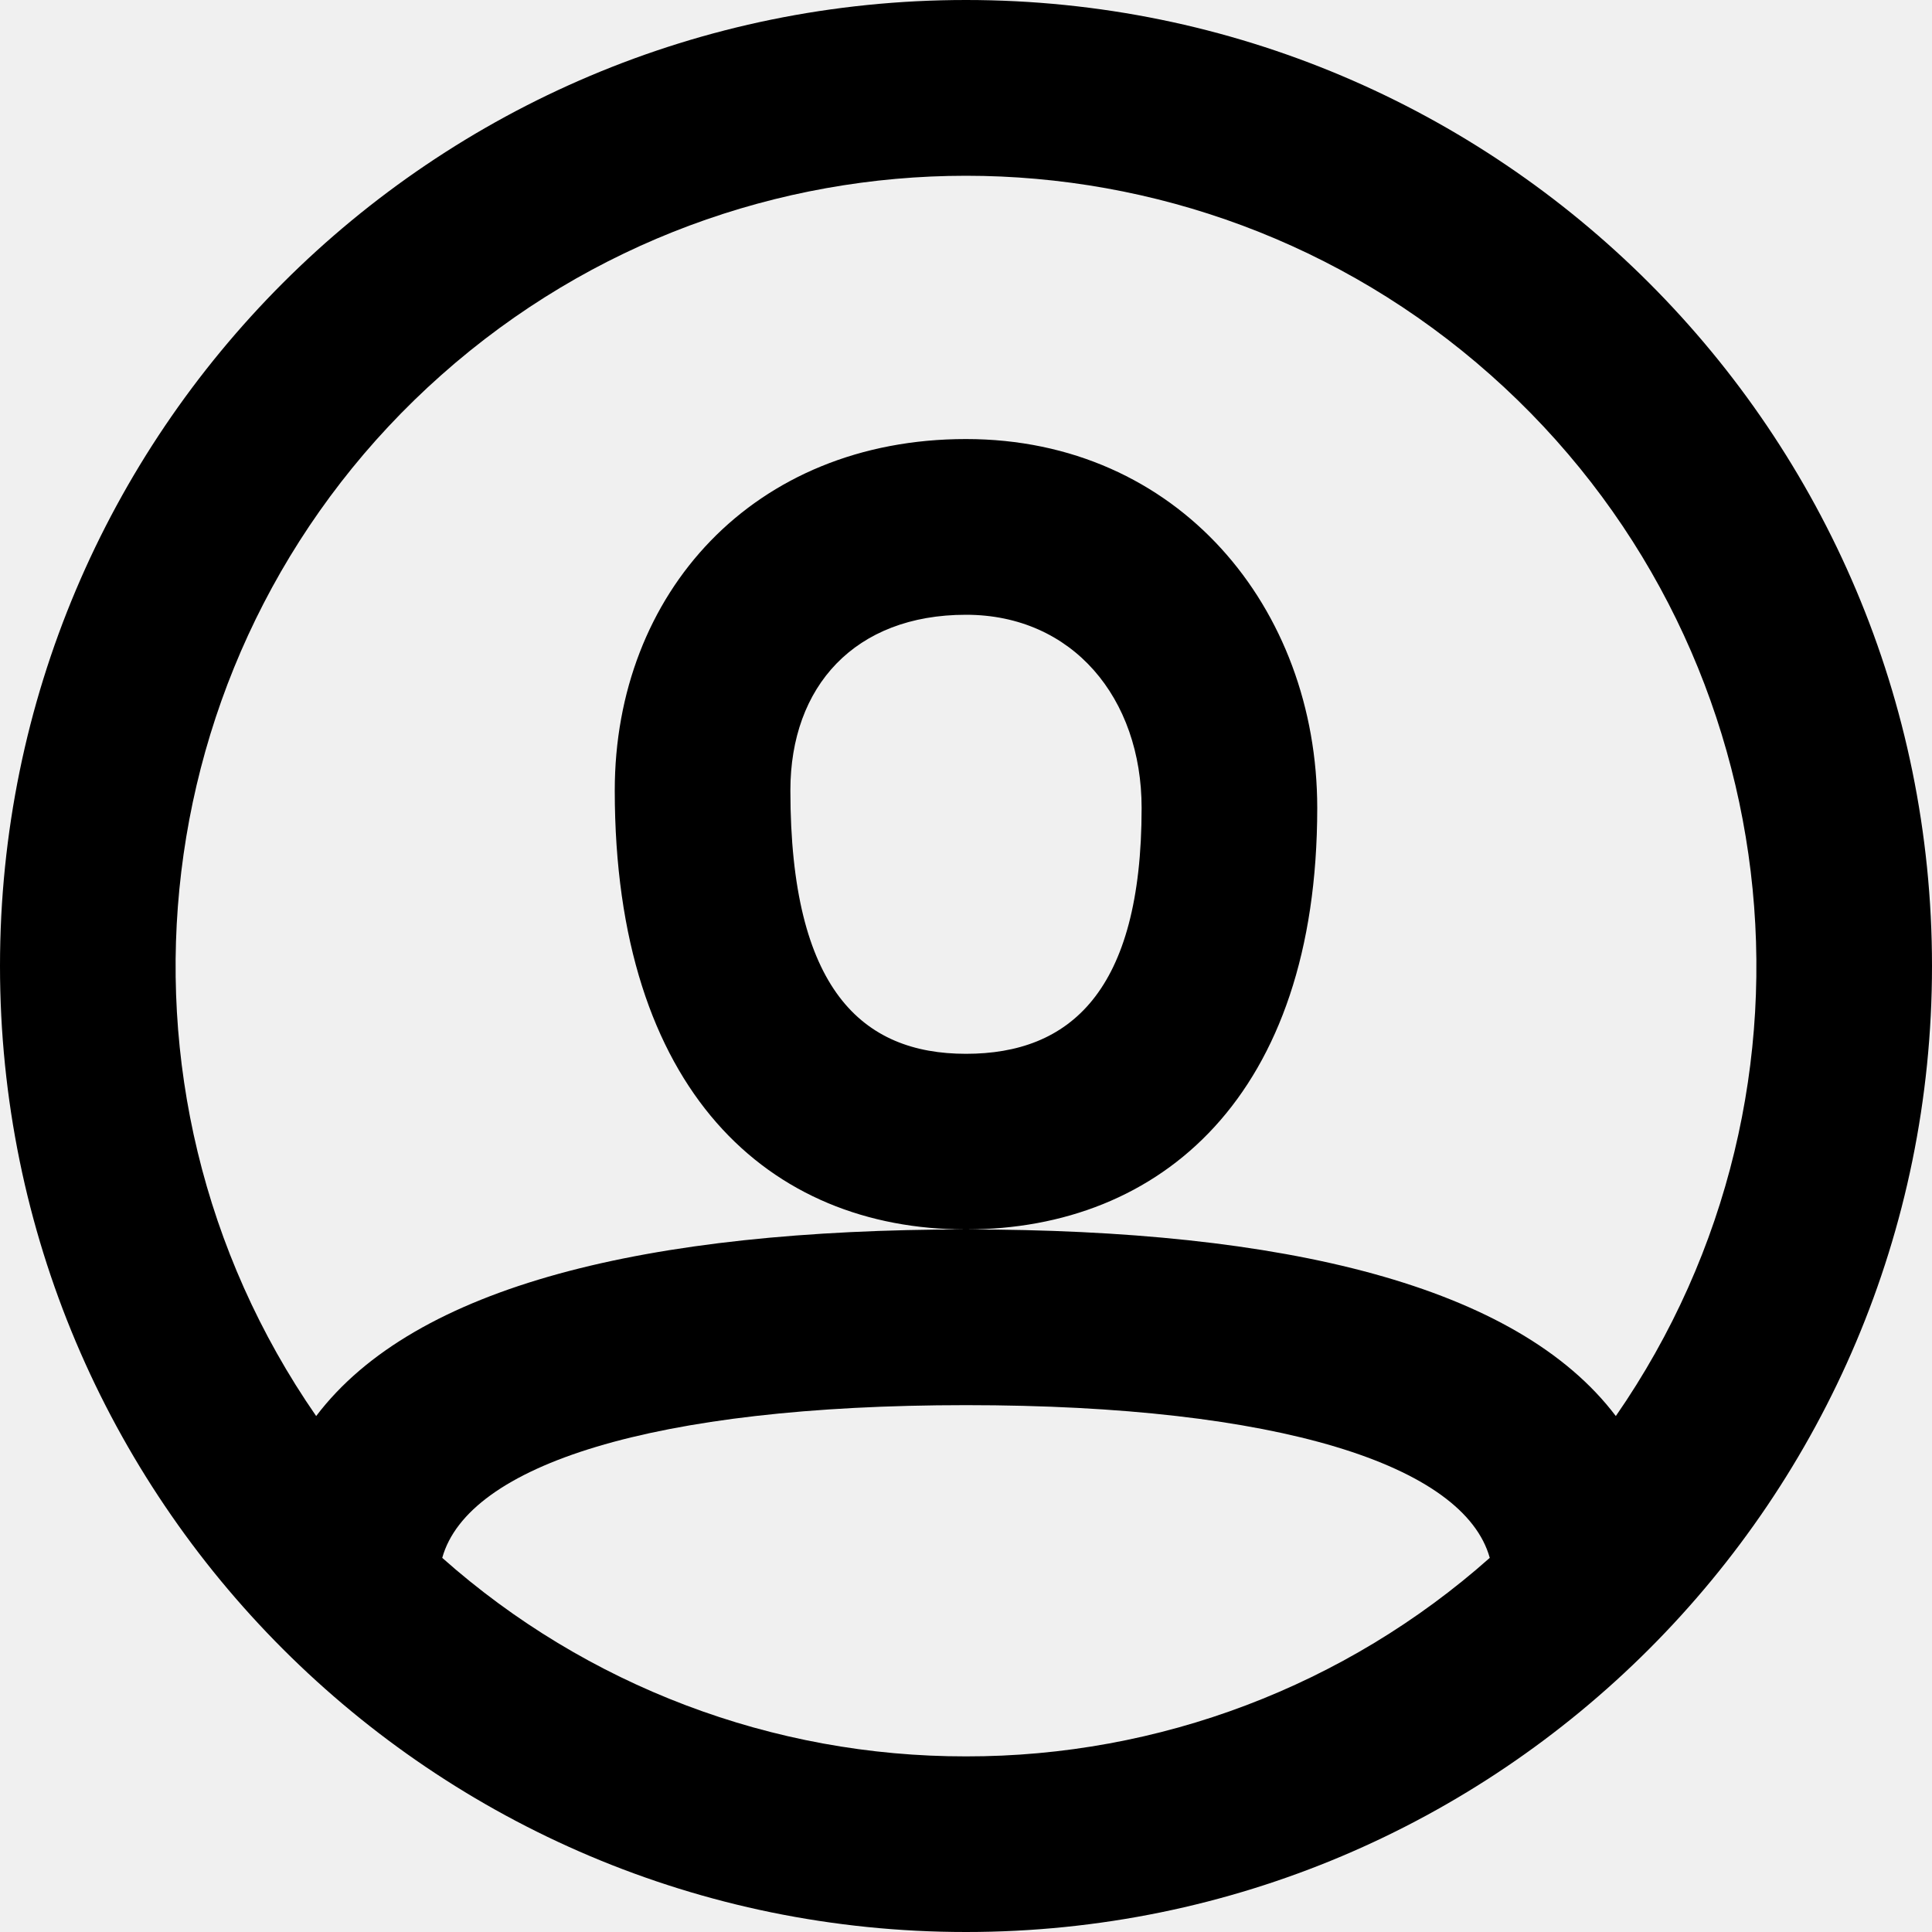
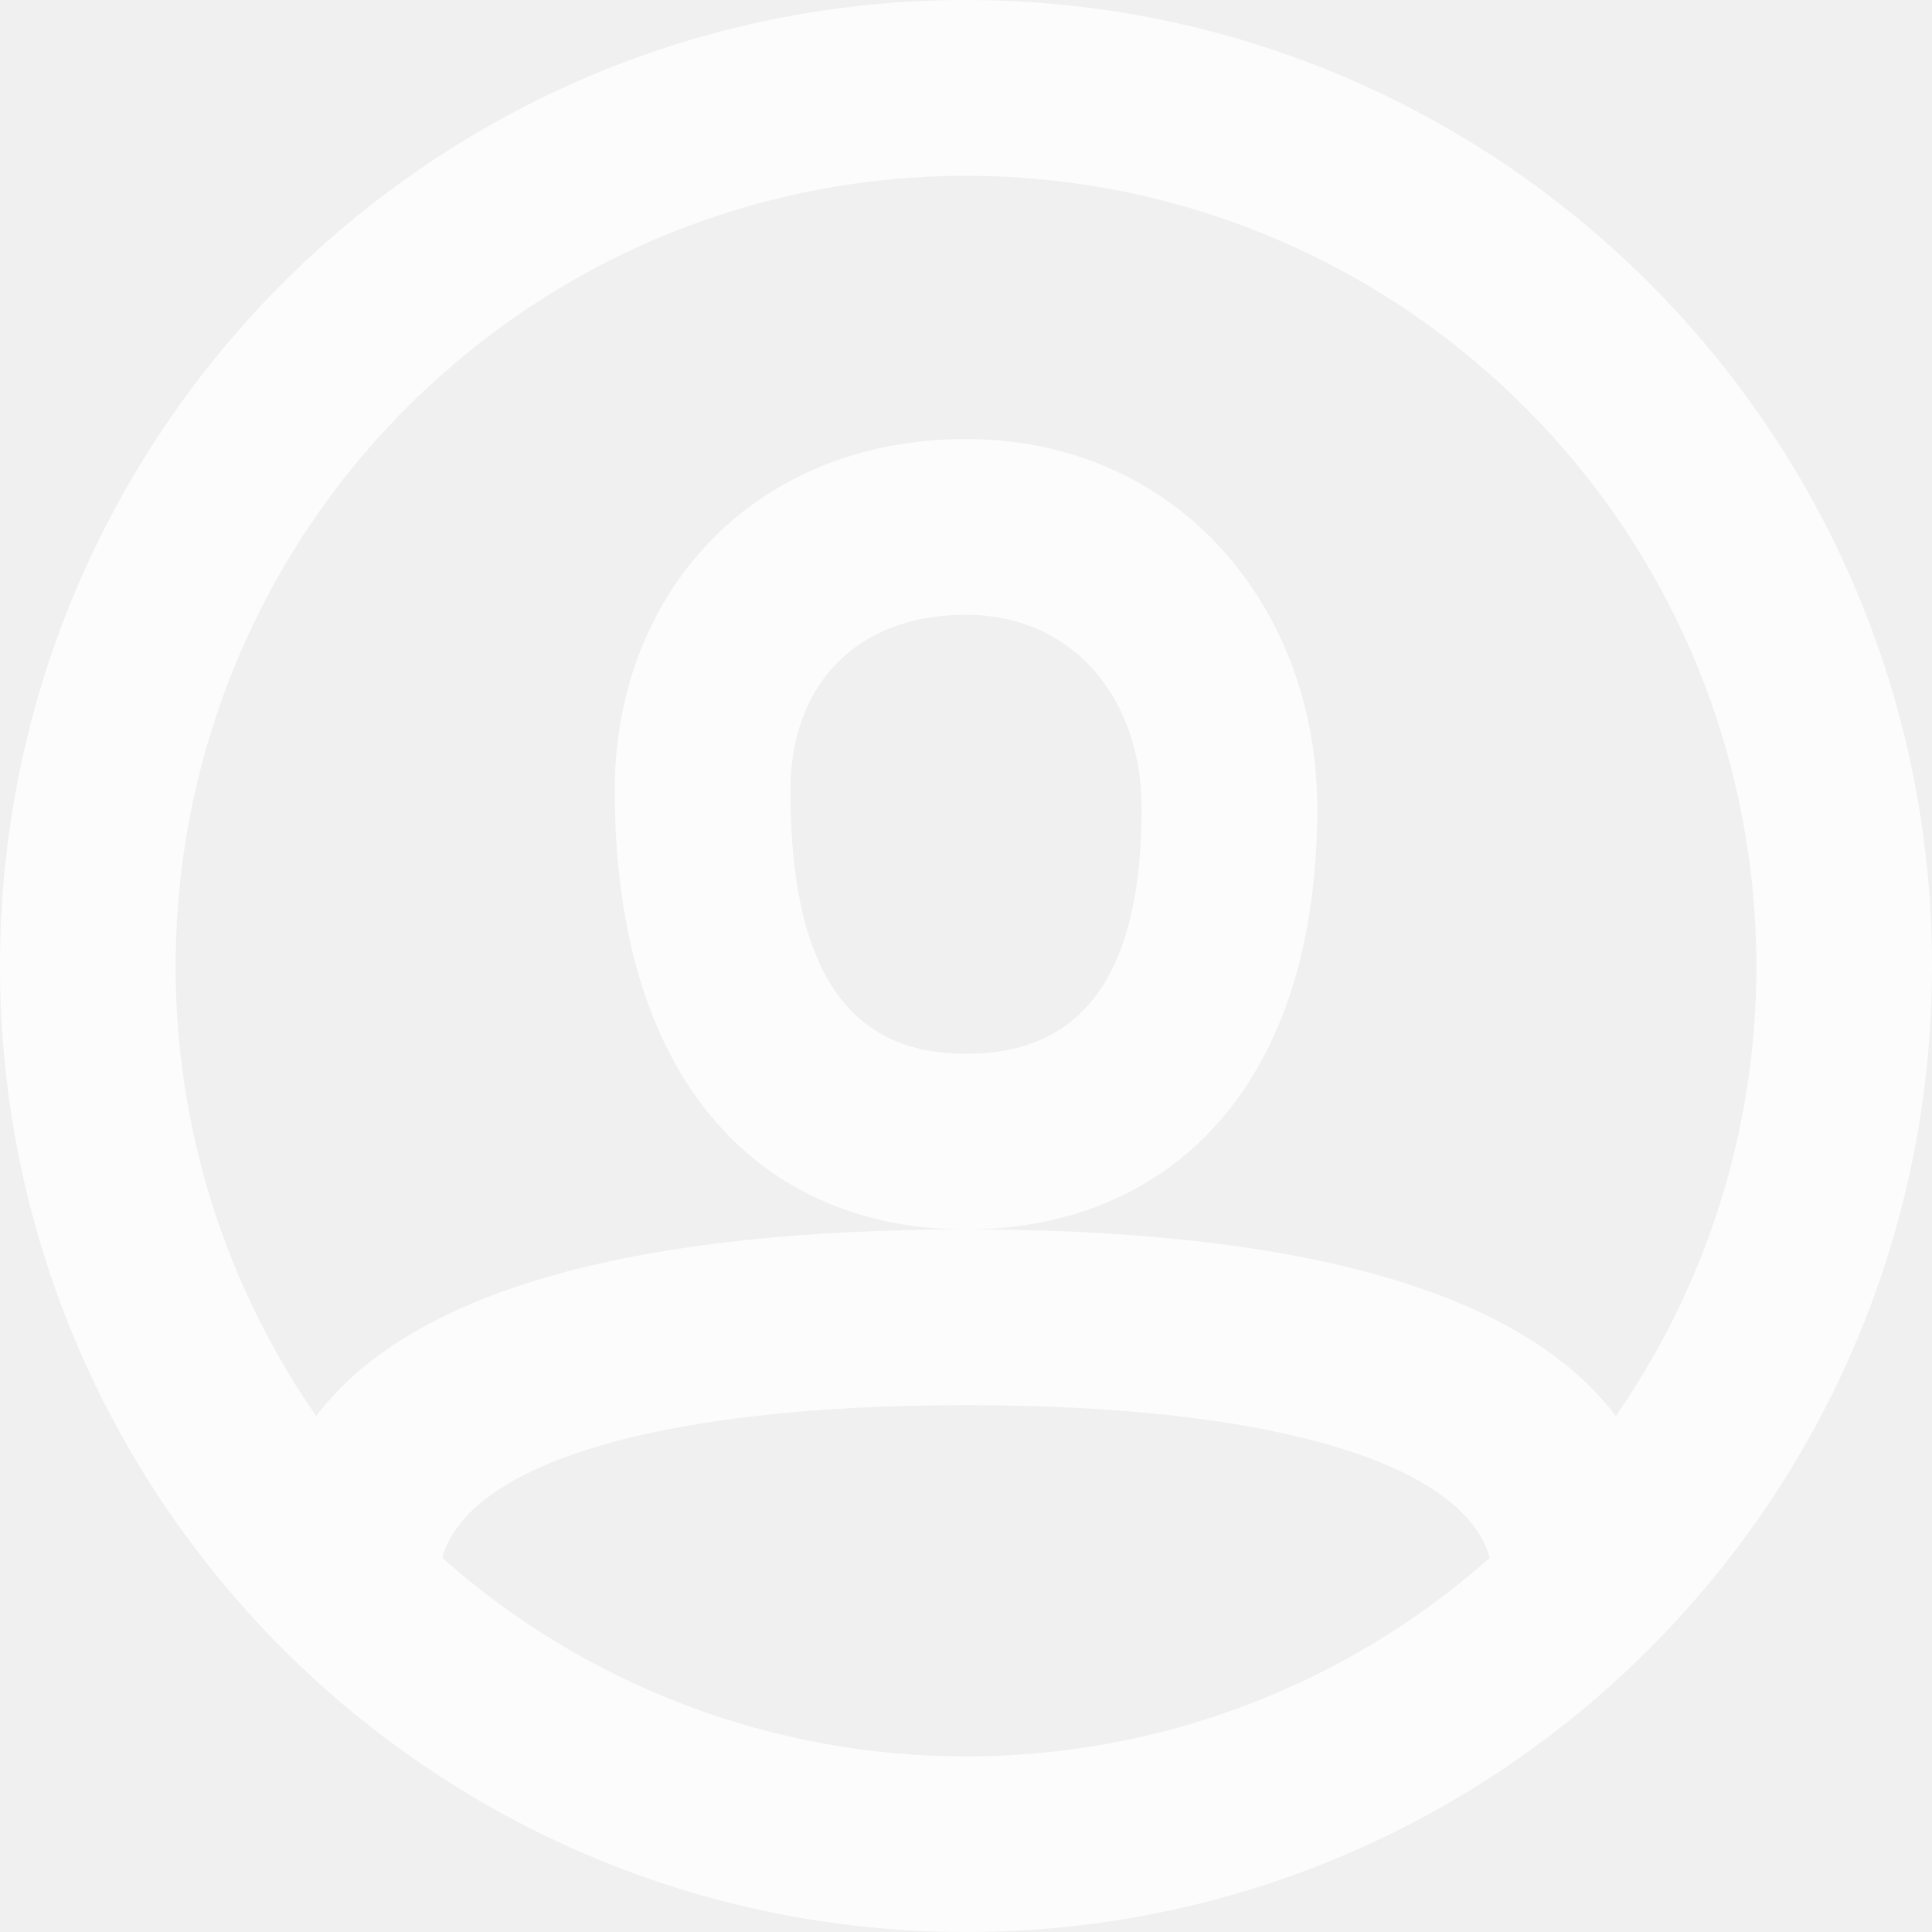
- <svg xmlns="http://www.w3.org/2000/svg" width="20" height="20" viewBox="0 0 20 20" fill="none">
-   <path fill-rule="evenodd" clip-rule="evenodd" d="M10 20C4.477 20 0 15.523 0 10S4.477 0 10 0s10 4.477 10 10-4.477 10-10 10Zm6.727-5.341a8.182 8.182 0 1 0-13.454 0c1.023-1.351 3.426-1.931 6.724-1.932-2.034-.001-3.633-1.43-3.633-4.545 0-2.04 1.435-3.637 3.636-3.637 2.195 0 3.636 1.747 3.636 3.819 0 2.981-1.62 4.363-3.636 4.363 3.3 0 5.704.58 6.727 1.932Zm-1.305 1.468c-.266-.957-2.177-1.581-5.422-1.581-3.245 0-5.156.624-5.422 1.581A8.151 8.151 0 0 0 10 18.182a8.15 8.15 0 0 0 5.422-2.055Zm-7.24-7.945c0 2.063.744 2.727 1.818 2.727 1.07 0 1.818-.638 1.818-2.545 0-1.136-.713-2-1.818-2-1.151 0-1.818.741-1.818 1.818Z" fill="#000" />
+ <svg xmlns="http://www.w3.org/2000/svg" width="20" height="20" viewBox="0 0 20 20">
+   <path fill-rule="evenodd" clip-rule="evenodd" d="M10 20C4.477 20 0 15.523 0 10S4.477 0 10 0s10 4.477 10 10-4.477 10-10 10Zm6.727-5.341a8.182 8.182 0 1 0-13.454 0c1.023-1.351 3.426-1.931 6.724-1.932-2.034-.001-3.633-1.43-3.633-4.545 0-2.04 1.435-3.637 3.636-3.637 2.195 0 3.636 1.747 3.636 3.819 0 2.981-1.62 4.363-3.636 4.363 3.3 0 5.704.58 6.727 1.932Zm-1.305 1.468c-.266-.957-2.177-1.581-5.422-1.581-3.245 0-5.156.624-5.422 1.581A8.151 8.151 0 0 0 10 18.182a8.15 8.15 0 0 0 5.422-2.055Zm-7.24-7.945c0 2.063.744 2.727 1.818 2.727 1.07 0 1.818-.638 1.818-2.545 0-1.136-.713-2-1.818-2-1.151 0-1.818.741-1.818 1.818Z" fill="#fff" opacity="0.8" />
</svg>
